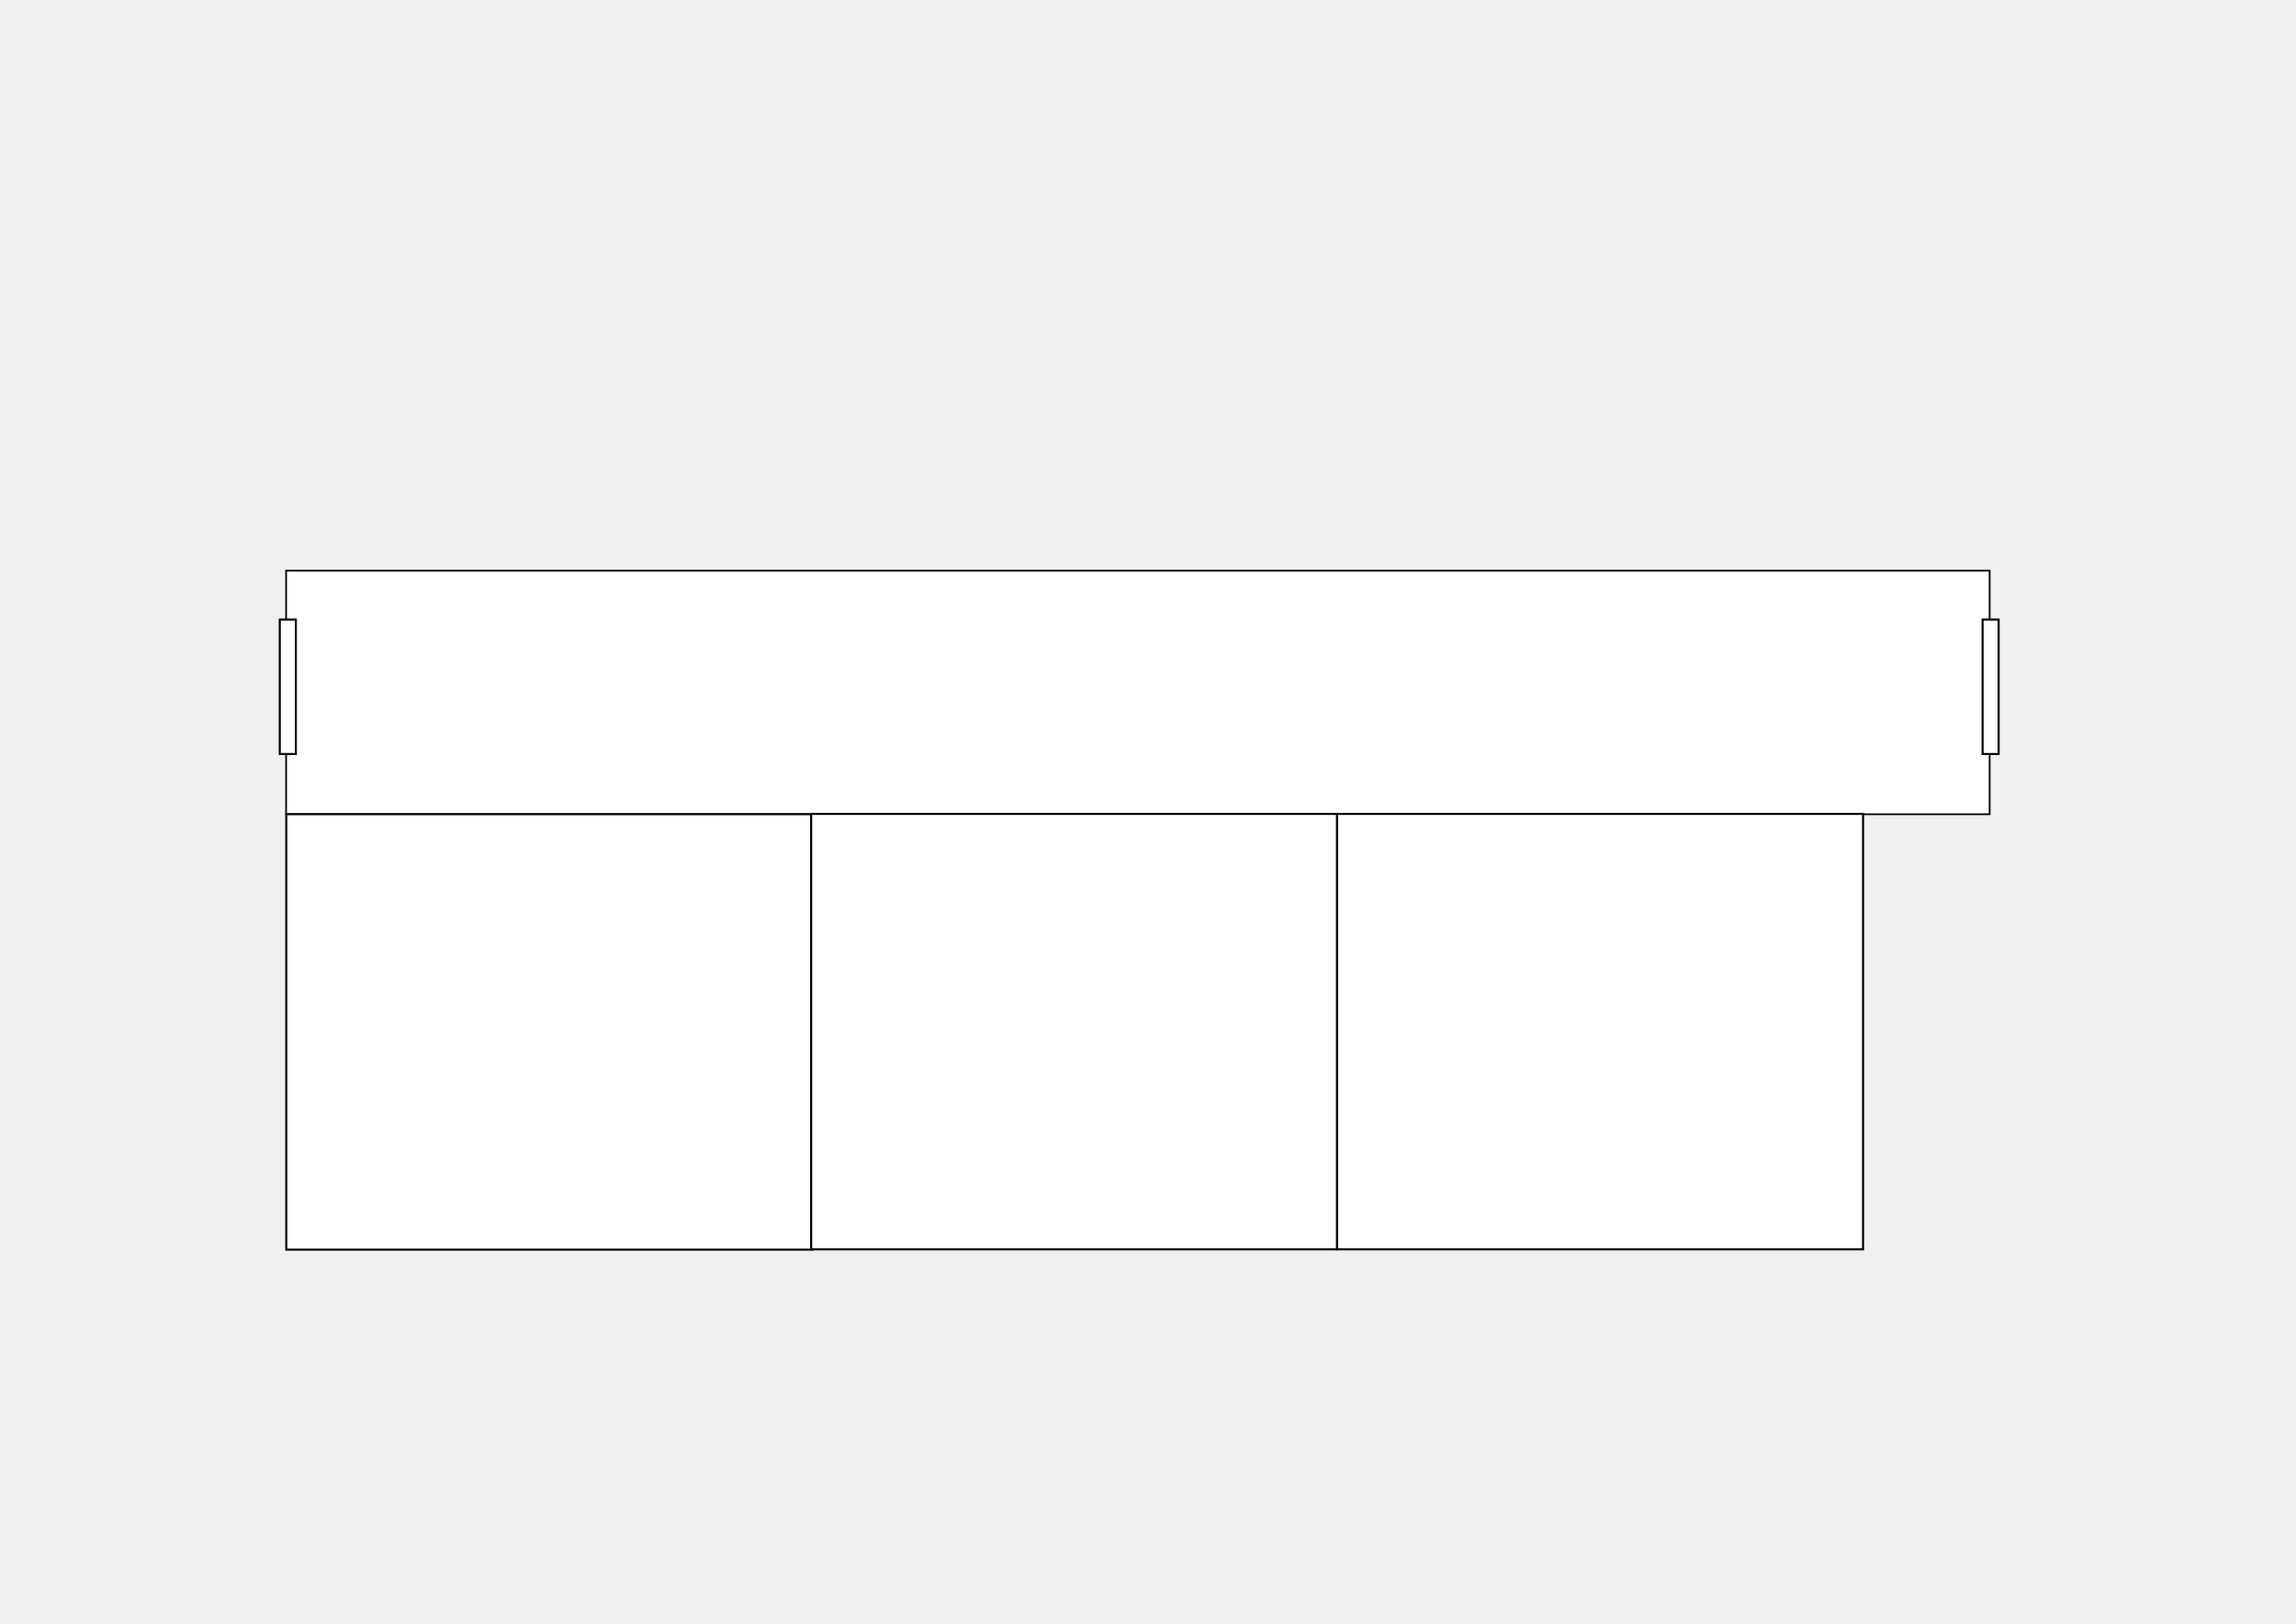
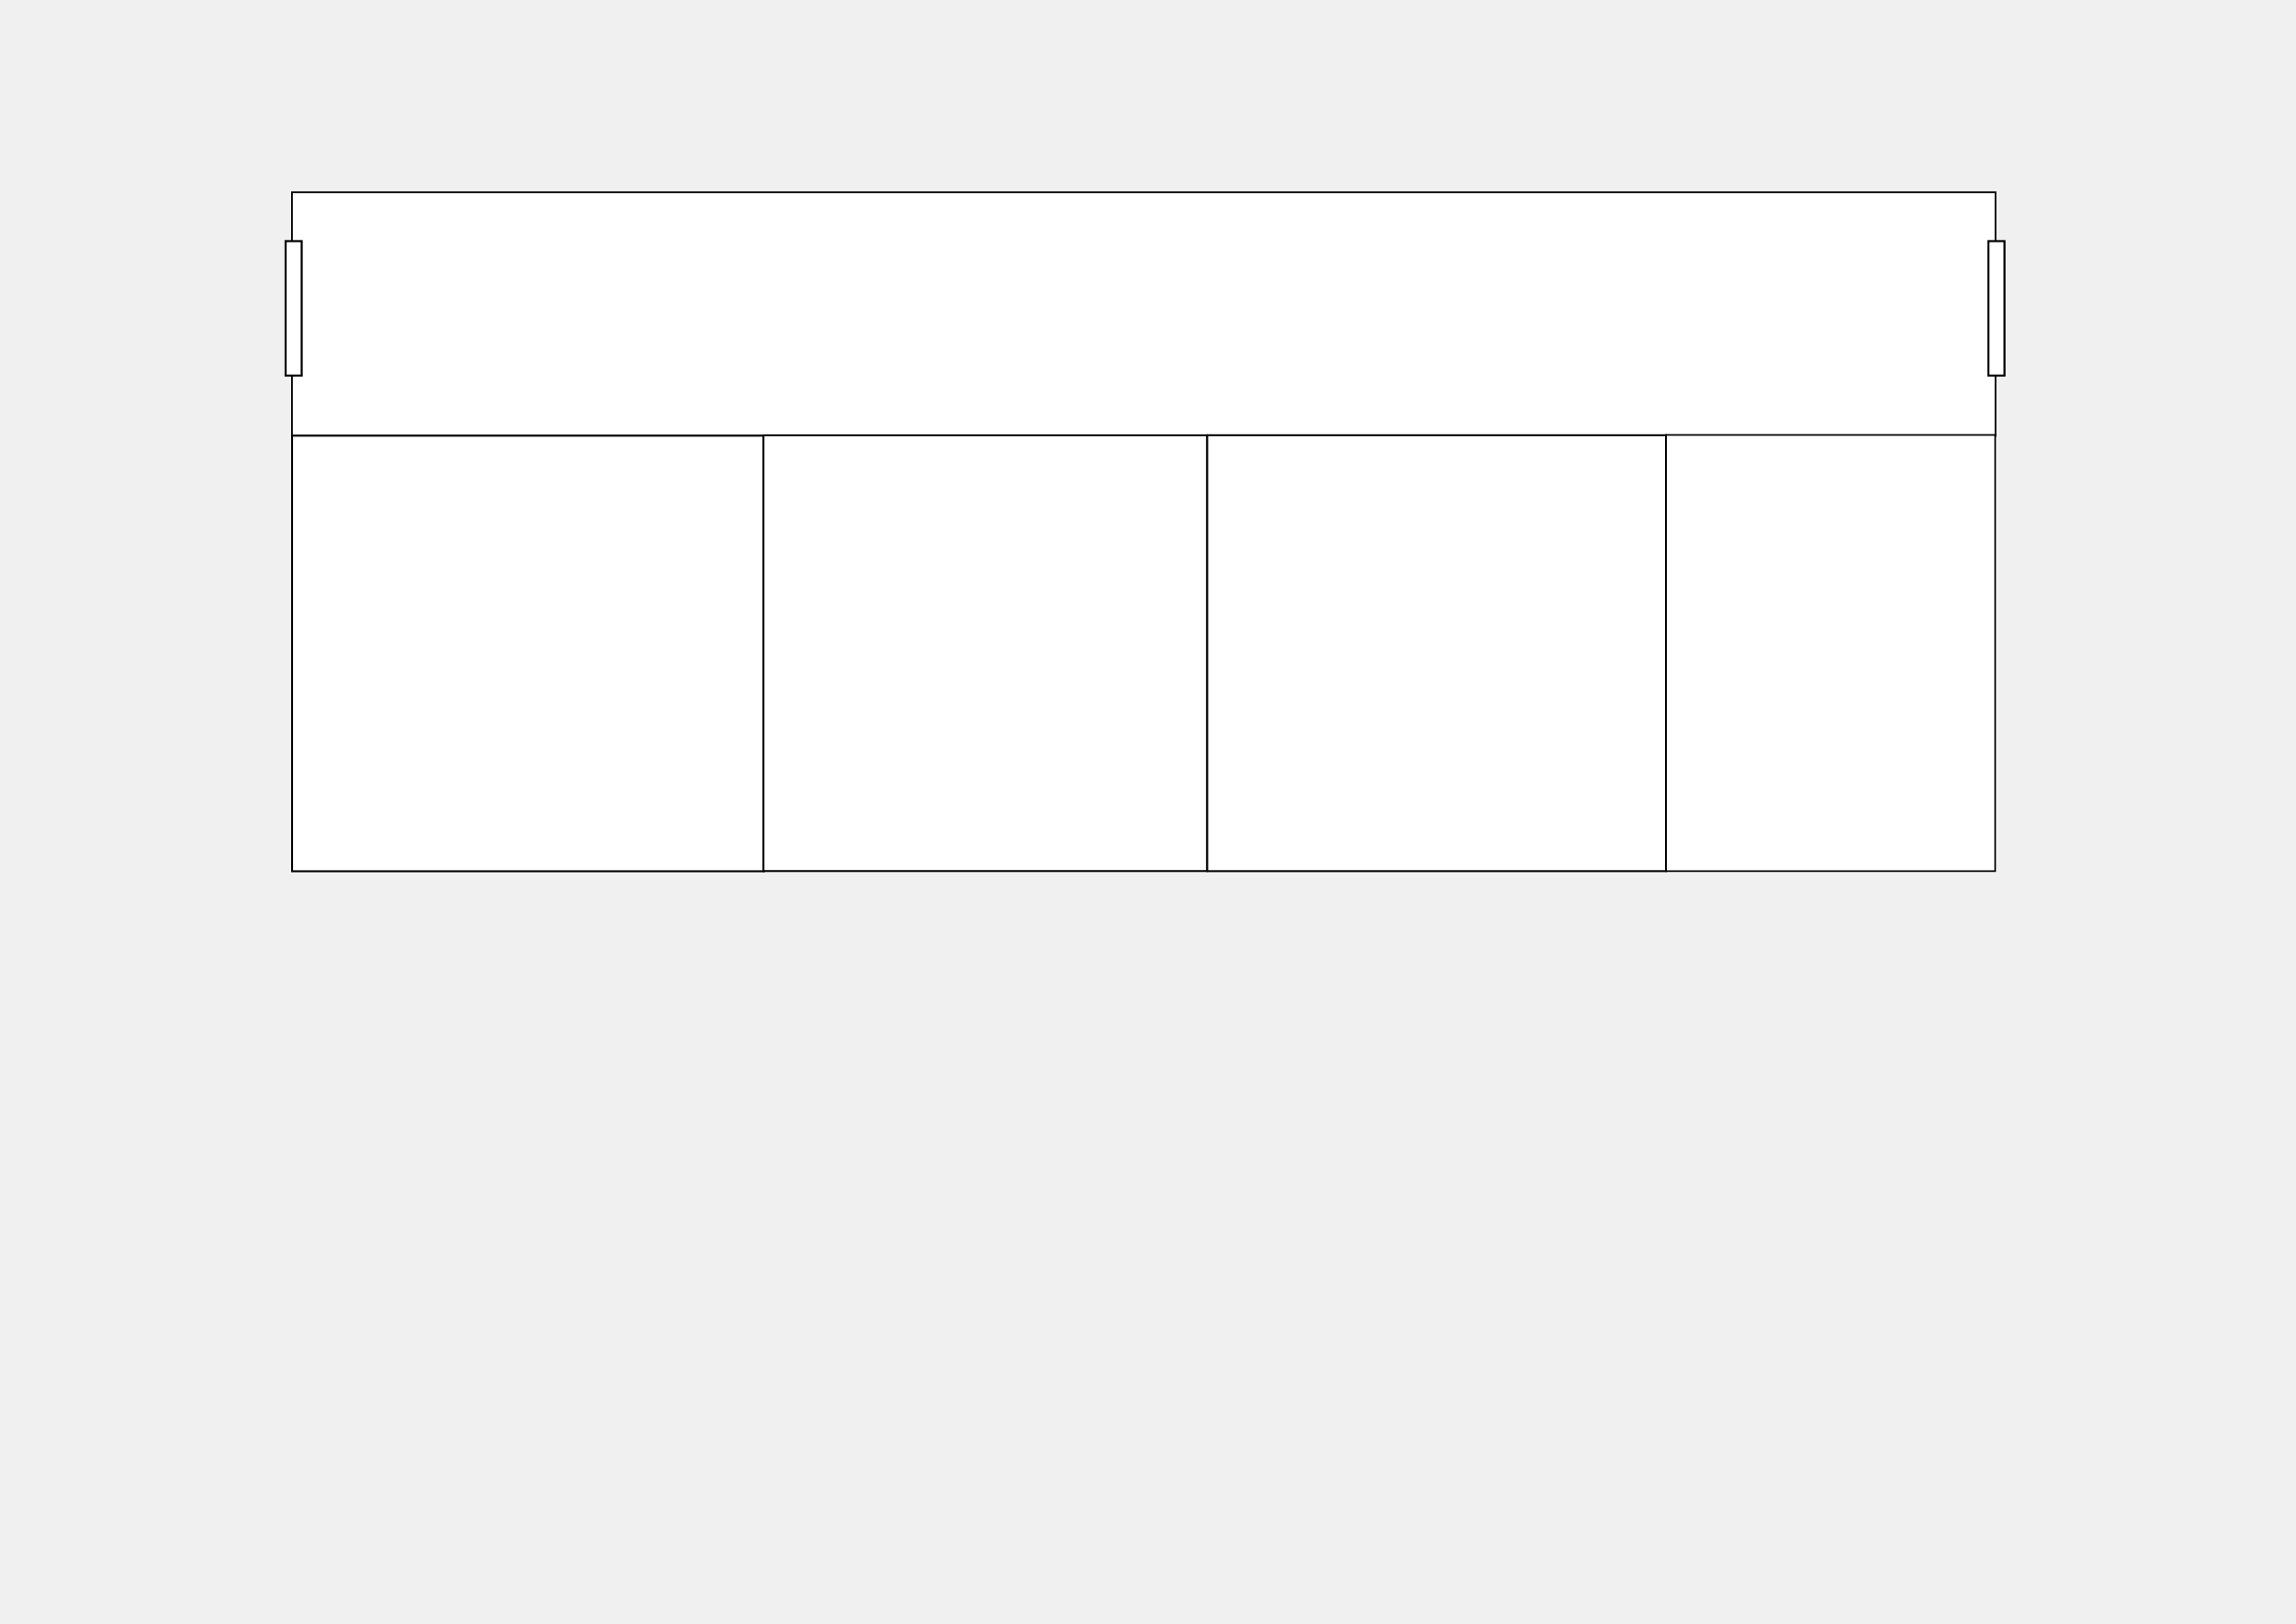
<svg xmlns="http://www.w3.org/2000/svg" id="svg8" version="1.1" viewBox="0 0 297 210" height="210mm" width="297mm">
  <defs id="defs2" />
  <g id="layer1">
-     <rect y="73.811" x="37.011" height="31.5" width="220.36" id="rect833" style="fill:#ffffff;stroke:#000000;stroke-width:0.222" />
-     <rect y="105.304" x="37.033" height="56.318" width="68.036" id="rect835" style="fill:#ffffff;stroke:#000000;stroke-width:0.265" />
-     <rect style="fill:#ffffff;stroke:#000000;stroke-width:0.265" id="rect835-2" width="68.036" height="56.318" x="104.926" y="105.266" />
-     <rect y="105.266" x="172.962" height="56.318" width="68.036" id="rect835-2-6" style="fill:#ffffff;stroke:#000000;stroke-width:0.265" />
-     <rect ry="0" y="80.132" x="256.457" height="17.387" width="2.079" id="rect869" style="fill:#ffffff;stroke:#000000;stroke-width:0.265" />
-     <rect style="fill:#ffffff;stroke:#000000;stroke-width:0.265" id="rect869-9" width="2.079" height="17.387" x="36.191" y="80.132" ry="0" />
+     <rect y="24.863" x="37.767" height="31.5" width="220.36" id="rect833" style="fill:#ffffff;stroke:#000000;stroke-width:0.222" />
+     <rect y="56.349" x="37.781" height="56.332" width="61.057" class="room" id="ra11-eg-ugr05" style="fill:#ffffff;stroke:#000000;stroke-width:0.251" />
+     <rect style="fill:#ffffff;stroke:#000000;stroke-width:0.243" class="room" id="ra11-eg-ugr06" width="57.404" height="56.355" x="98.756" y="56.3" />
+     <rect y="56.29" x="156.157" height="56.376" width="59.356" class="room" id="ra11-eg-ugr07" style="fill:#ffffff;stroke:#000000;stroke-width:0.248" />
+     <rect ry="0" y="31.185" x="257.213" height="17.387" width="2.079" id="rect869" style="fill:#ffffff;stroke:#000000;stroke-width:0.265" />
+     <rect style="fill:#ffffff;stroke:#000000;stroke-width:0.265" id="rect869-9" width="2.079" height="17.387" x="36.947" y="31.185" ry="0" />
+     <rect style="fill:#ffffff;stroke:#000000;stroke-width:0.21" class="room" id="ra11-eg-ugr08" width="42.574" height="56.413" x="215.511" y="56.253" />
  </g>
</svg>
